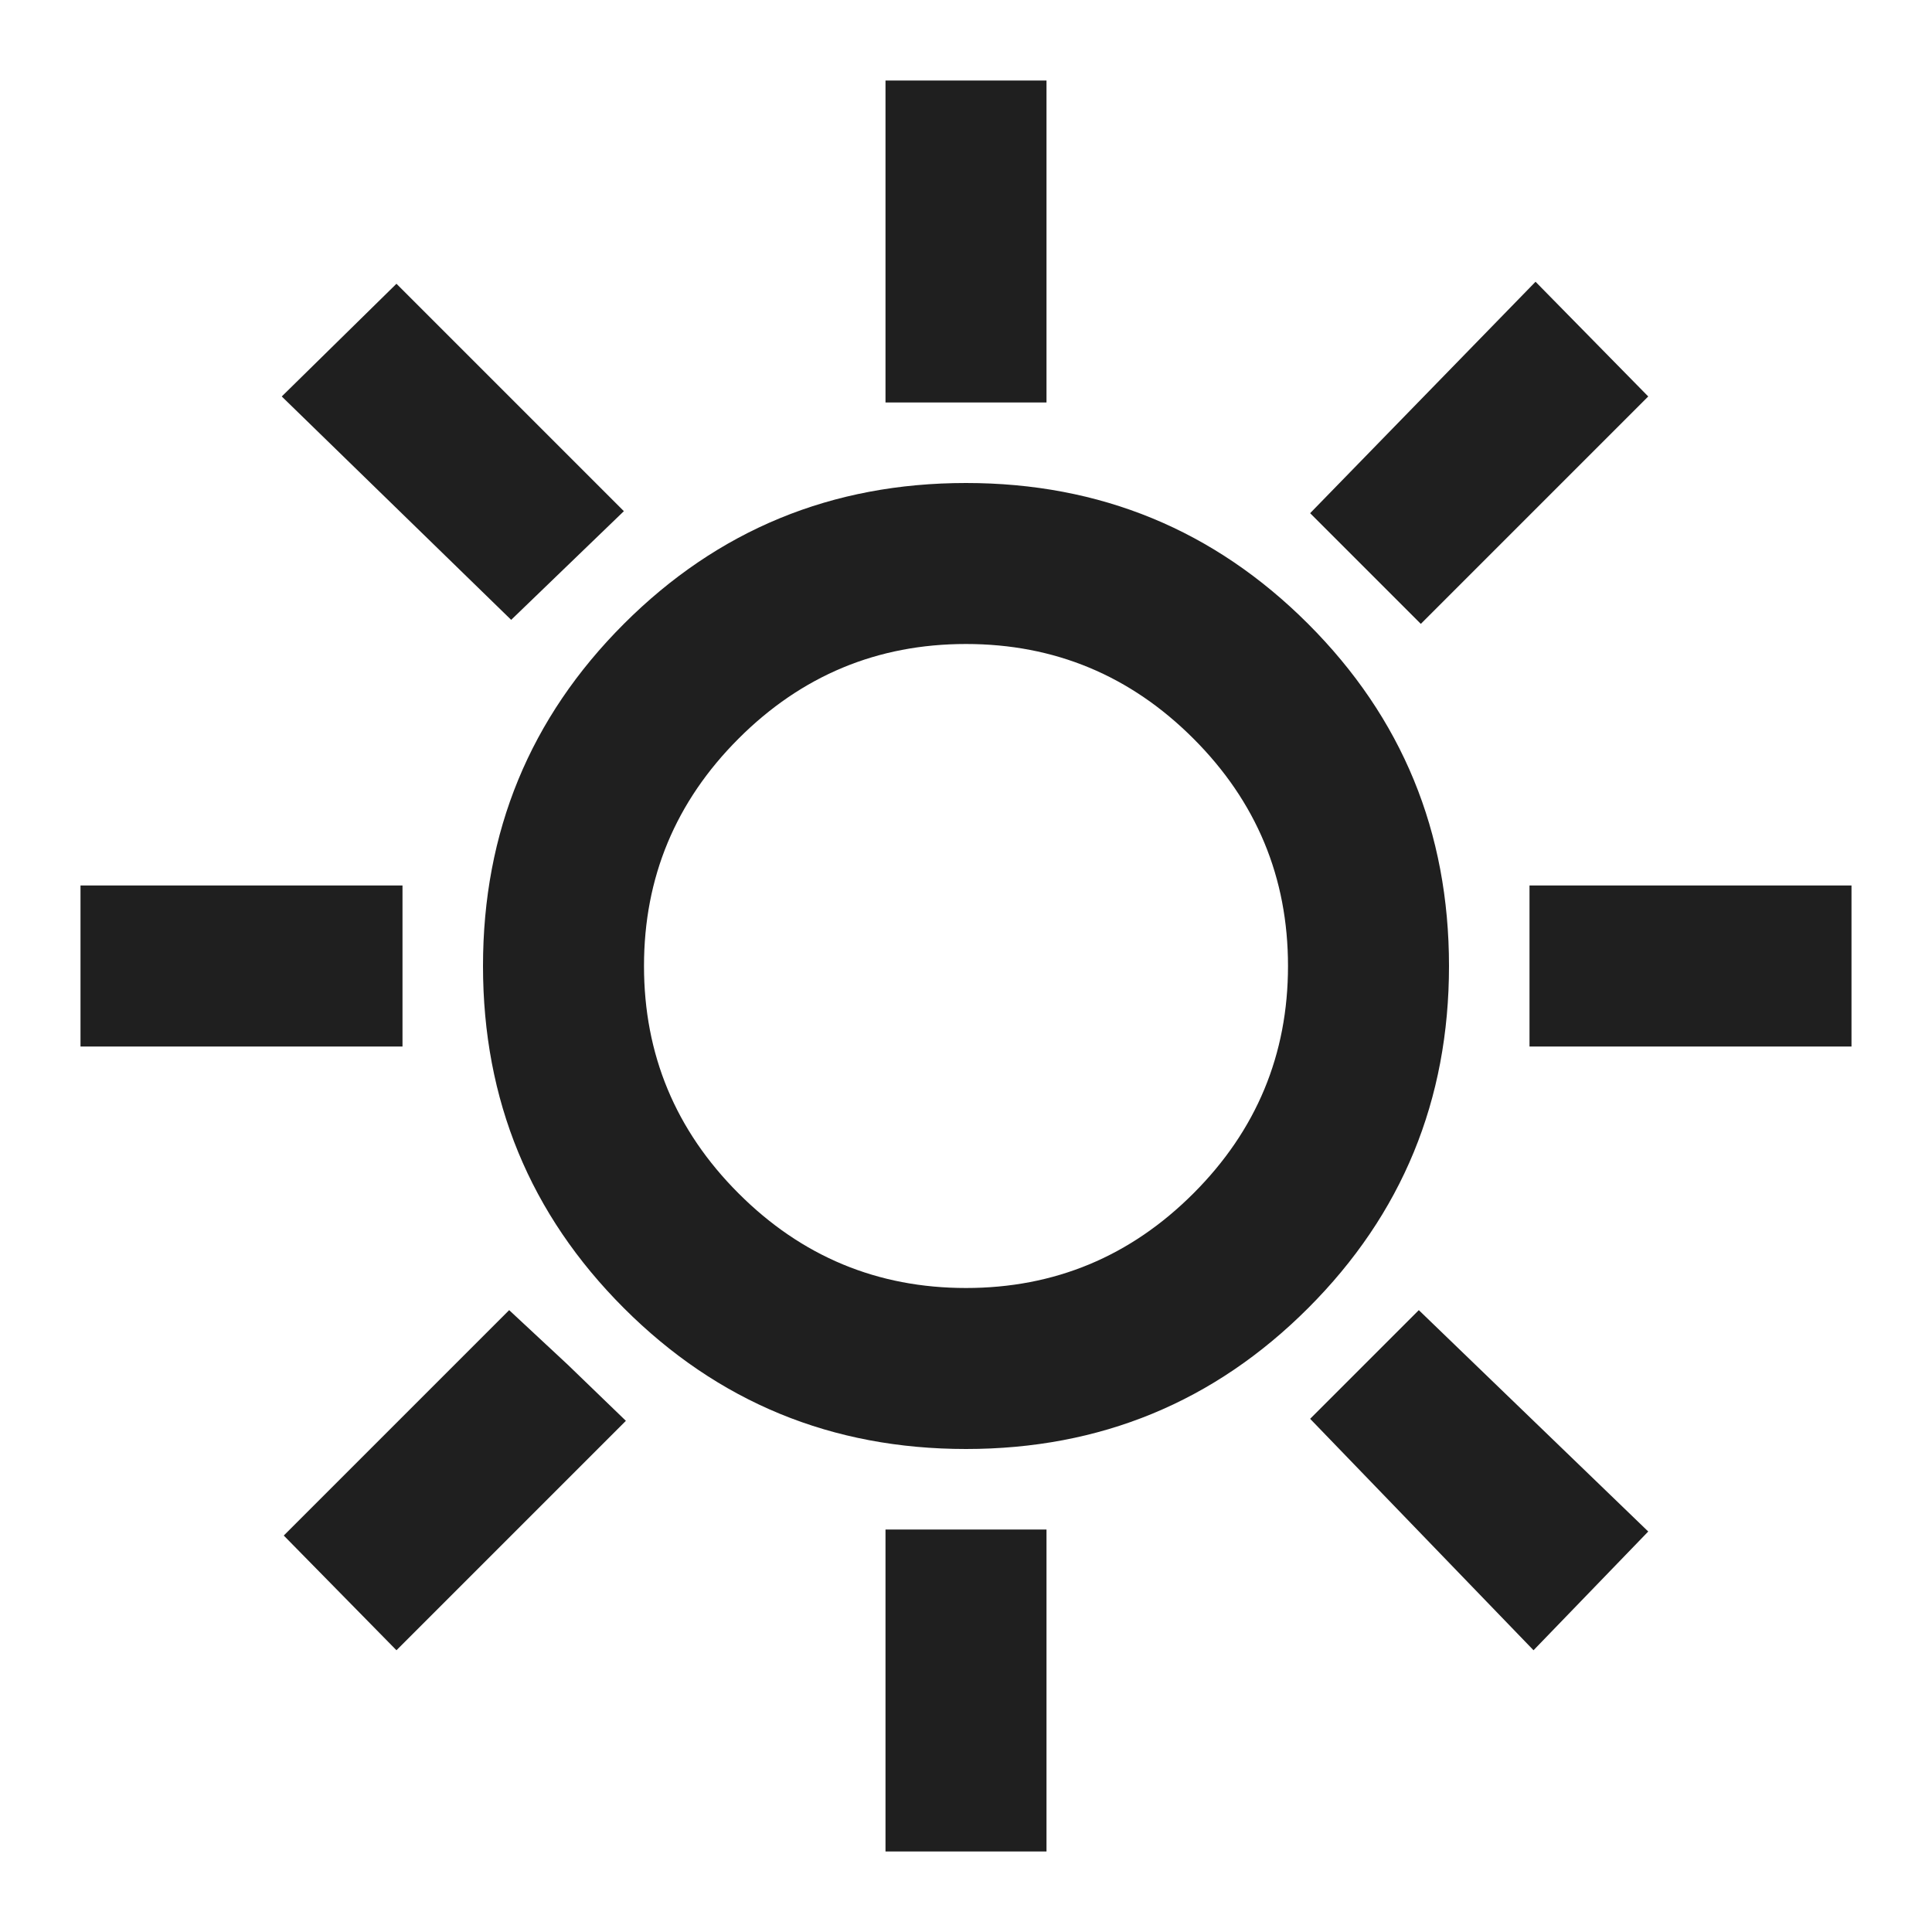
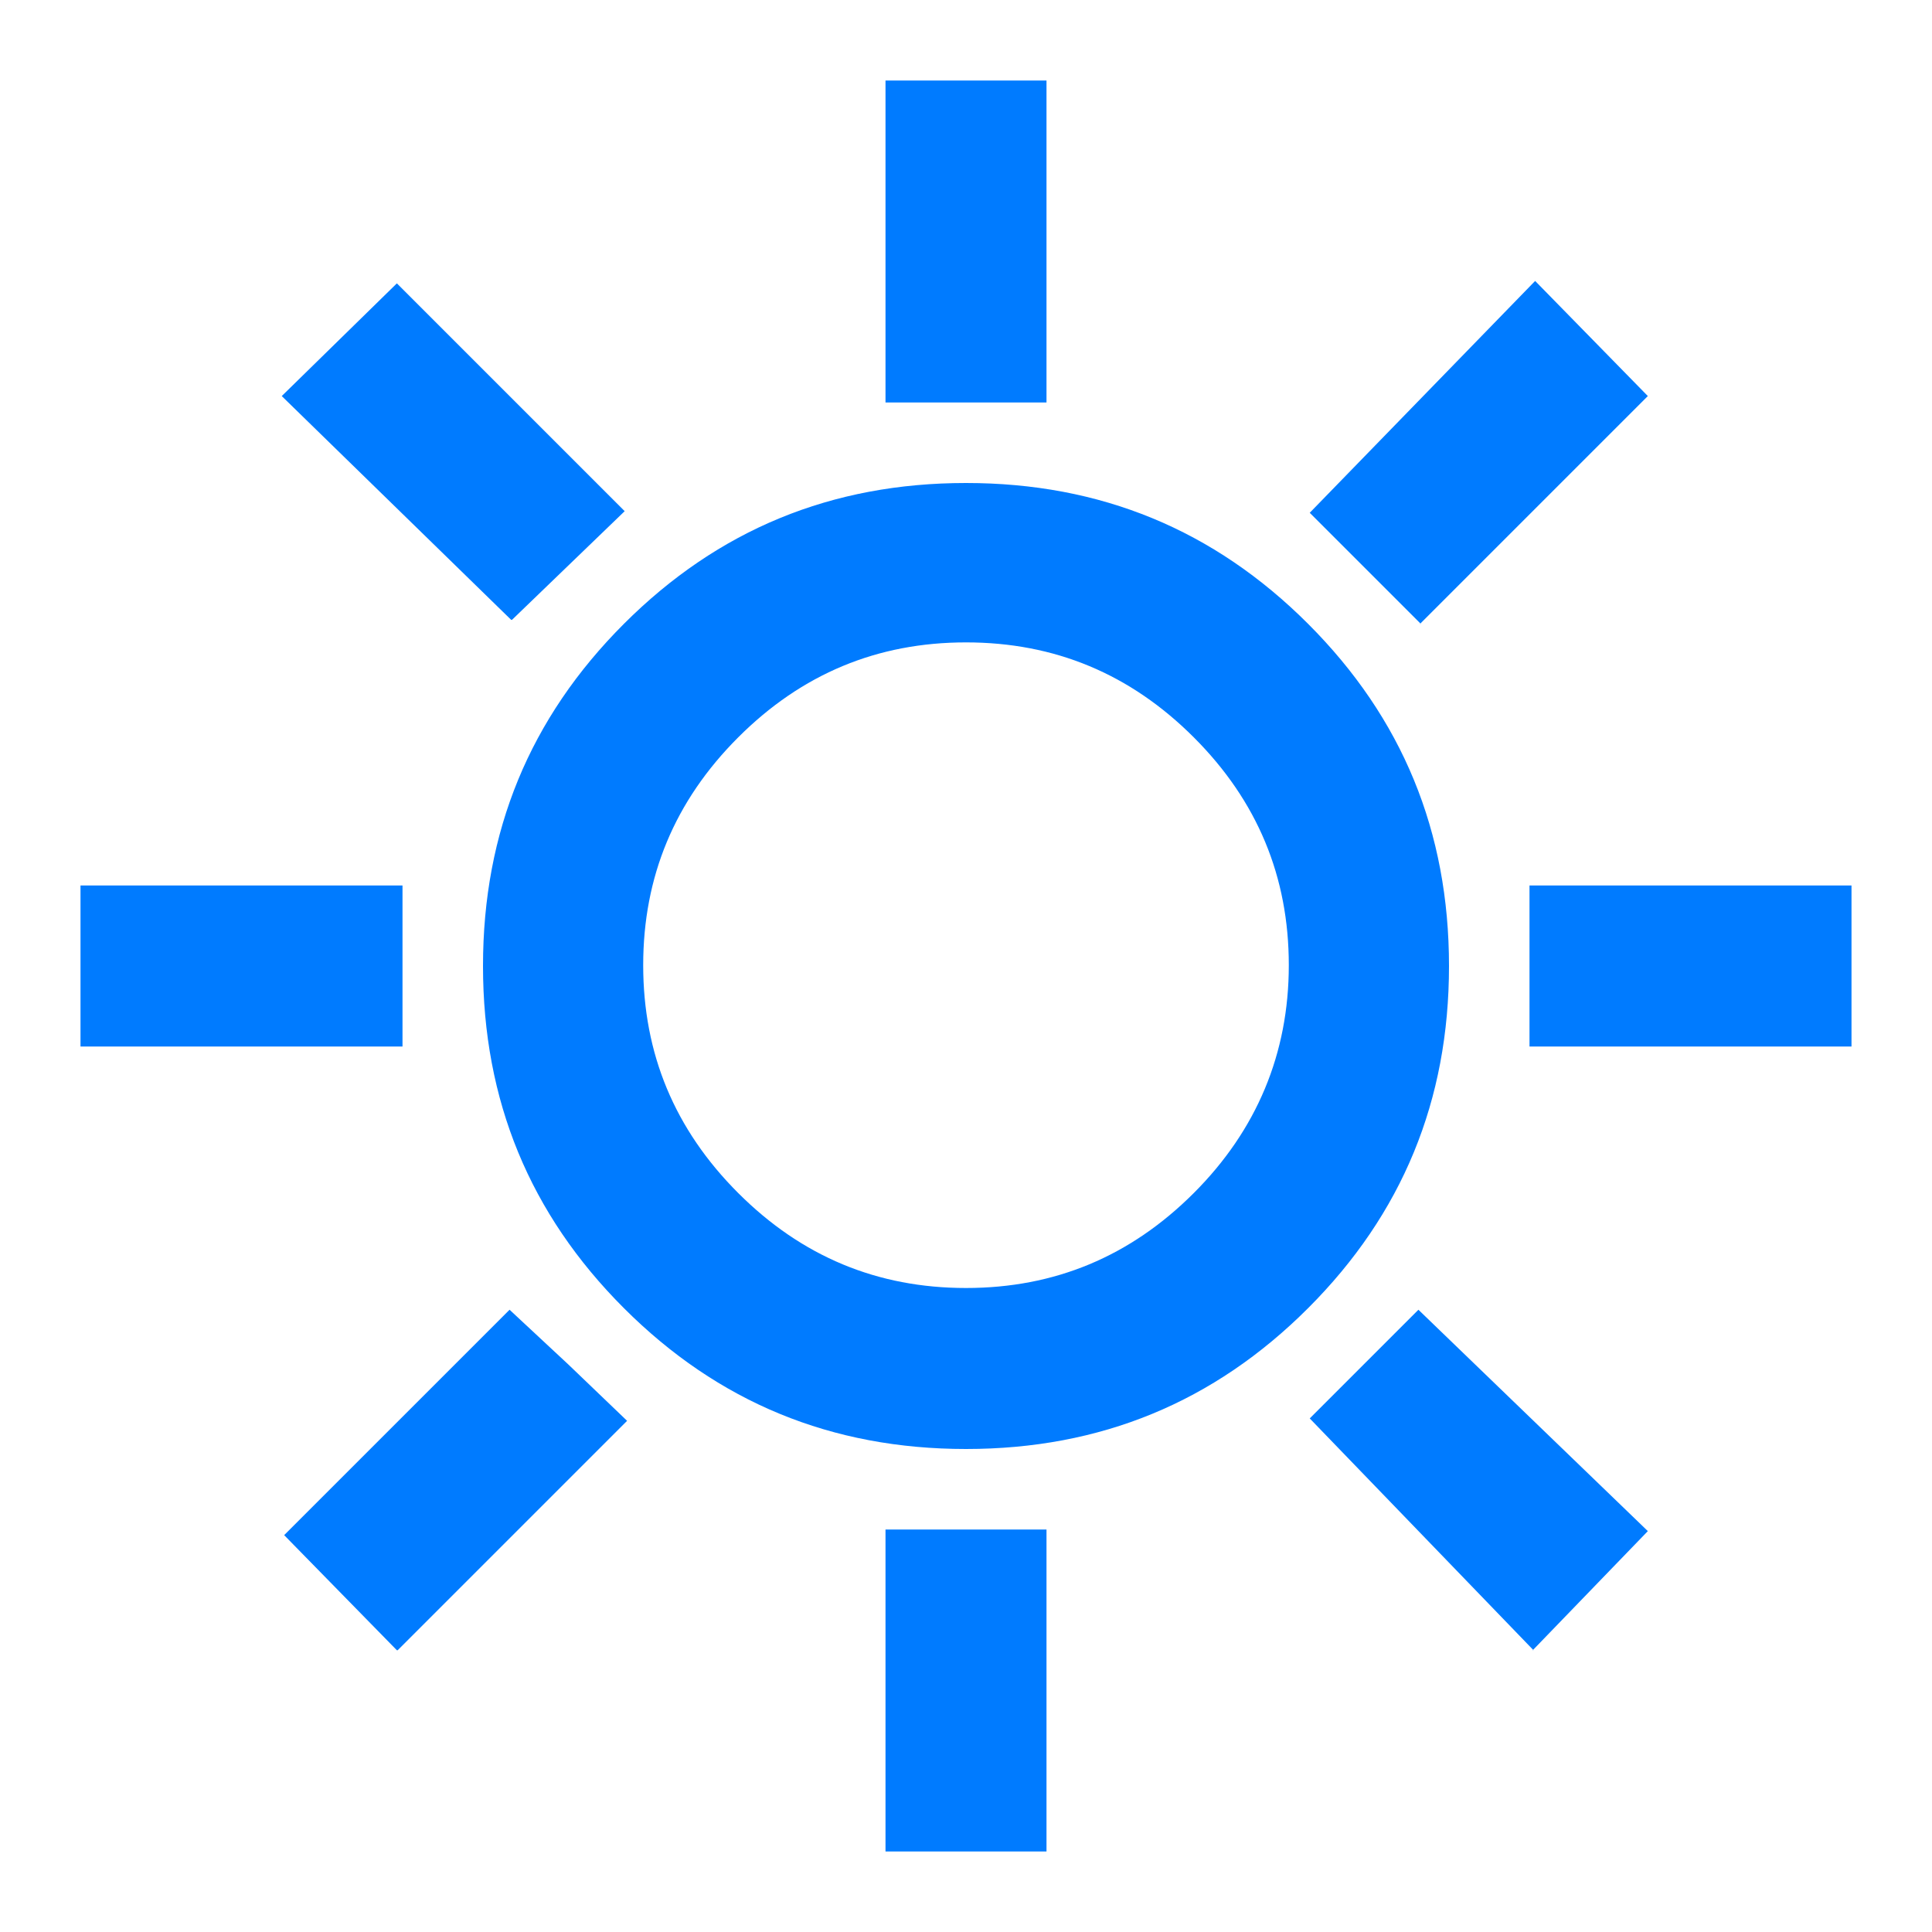
- <svg xmlns="http://www.w3.org/2000/svg" height="24px" viewBox="0 -960 960 960" width="24px" fill="#1f1f1f">
-   <path d="M440-760v-160h80v160h-80Zm266 110-55-55 112-115 56 57-113 113Zm54 210v-80h160v80H760ZM440-40v-160h80v160h-80ZM254-652 140-763l57-56 113 113-56 54Zm508 512L651-255l54-54 114 110-57 59ZM40-440v-80h160v80H40Zm157 300-56-57 112-112 29 27 29 28-114 114Zm113-170q-70-70-70-170t70-170q70-70 170-70t170 70q70 70 70 170t-70 170q-70 70-170 70t-170-70Zm283-57q47-47 47-113t-47-113q-47-47-113-47t-113 47q-47 47-47 113t47 113q47 47 113 47t113-47ZM480-480Z" />
+ <svg xmlns="http://www.w3.org/2000/svg" id="Layer_1" version="1.1" viewBox="0 0 24 24">
+   <defs>
+     <style>
+       .st0 {
+         fill: #007bff;
+       }
+     </style>
+   </defs>
+   <path class="st0" d="M11,5V1h2v4h-2ZM17.65,7.75l-1.38-1.38,2.8-2.88,1.4,1.43-2.83,2.83ZM19,13v-2h4v2h-4ZM11,23v-4h2v4h-2ZM6.35,7.7l-2.85-2.78,1.43-1.4,2.83,2.83-1.4,1.35ZM19.05,20.5l-2.78-2.88,1.35-1.35,2.85,2.75-1.43,1.48ZM1,13v-2h4v2H1ZM4.93,20.5l-1.4-1.43,2.8-2.8.73.68.73.7-2.85,2.85ZM7.75,16.25c-1.17-1.17-1.75-2.58-1.75-4.25s.58-3.08,1.75-4.25,2.58-1.75,4.25-1.75,3.08.58,4.25,1.75,1.75,2.58,1.75,4.25-.58,3.08-1.75,4.25-2.58,1.75-4.25,1.75-3.08-.58-4.25-1.75ZM14.83,14.82c.78-.78,1.18-1.73,1.18-2.83s-.39-2.04-1.18-2.83-1.73-1.18-2.83-1.18-2.04.39-2.83,1.18-1.18,1.73-1.18,2.83.39,2.04,1.18,2.83,1.73,1.18,2.83,1.18,2.04-.39,2.83-1.18Z" />
</svg>
